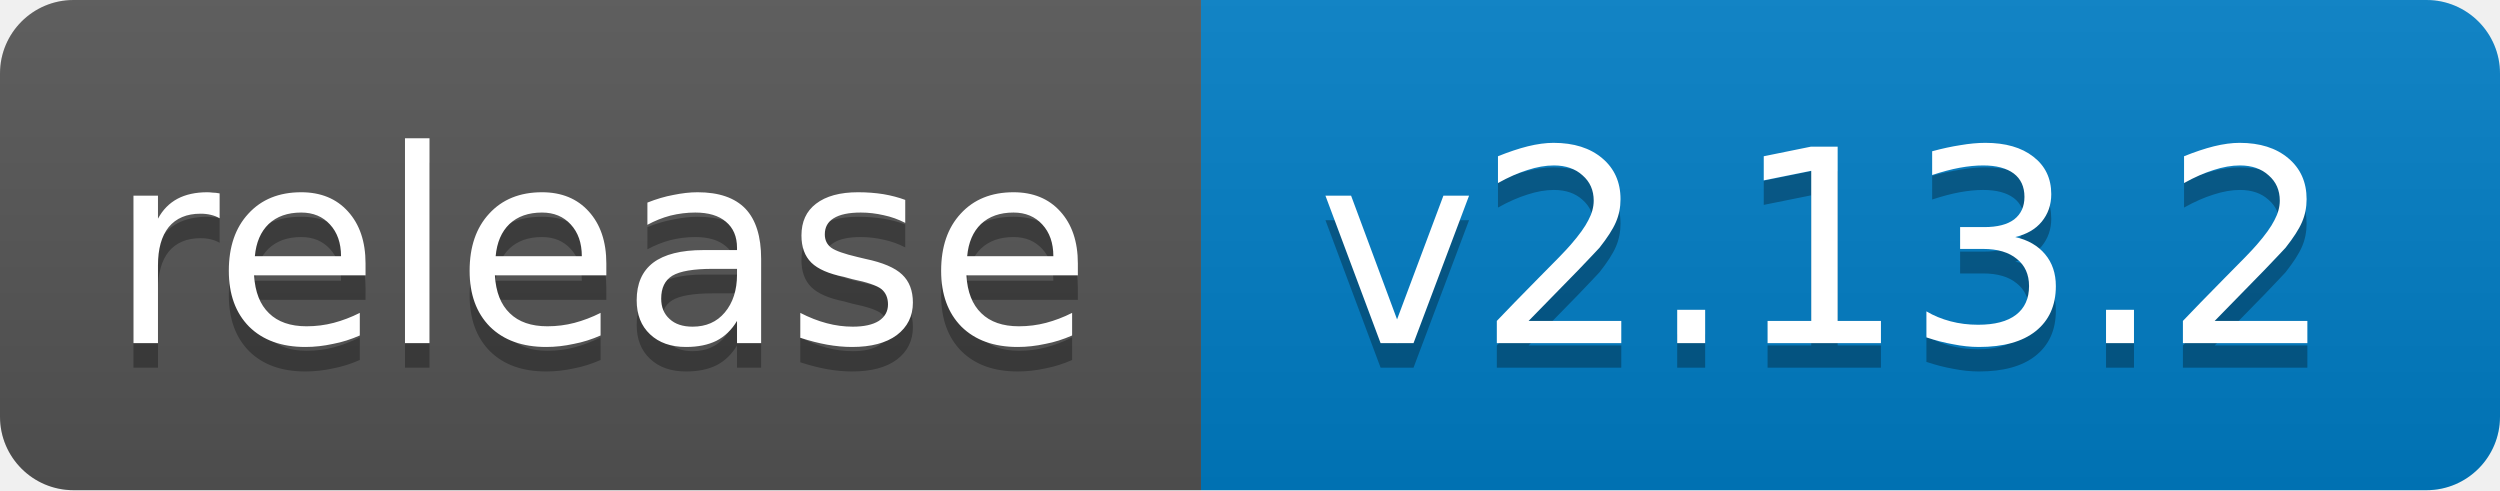
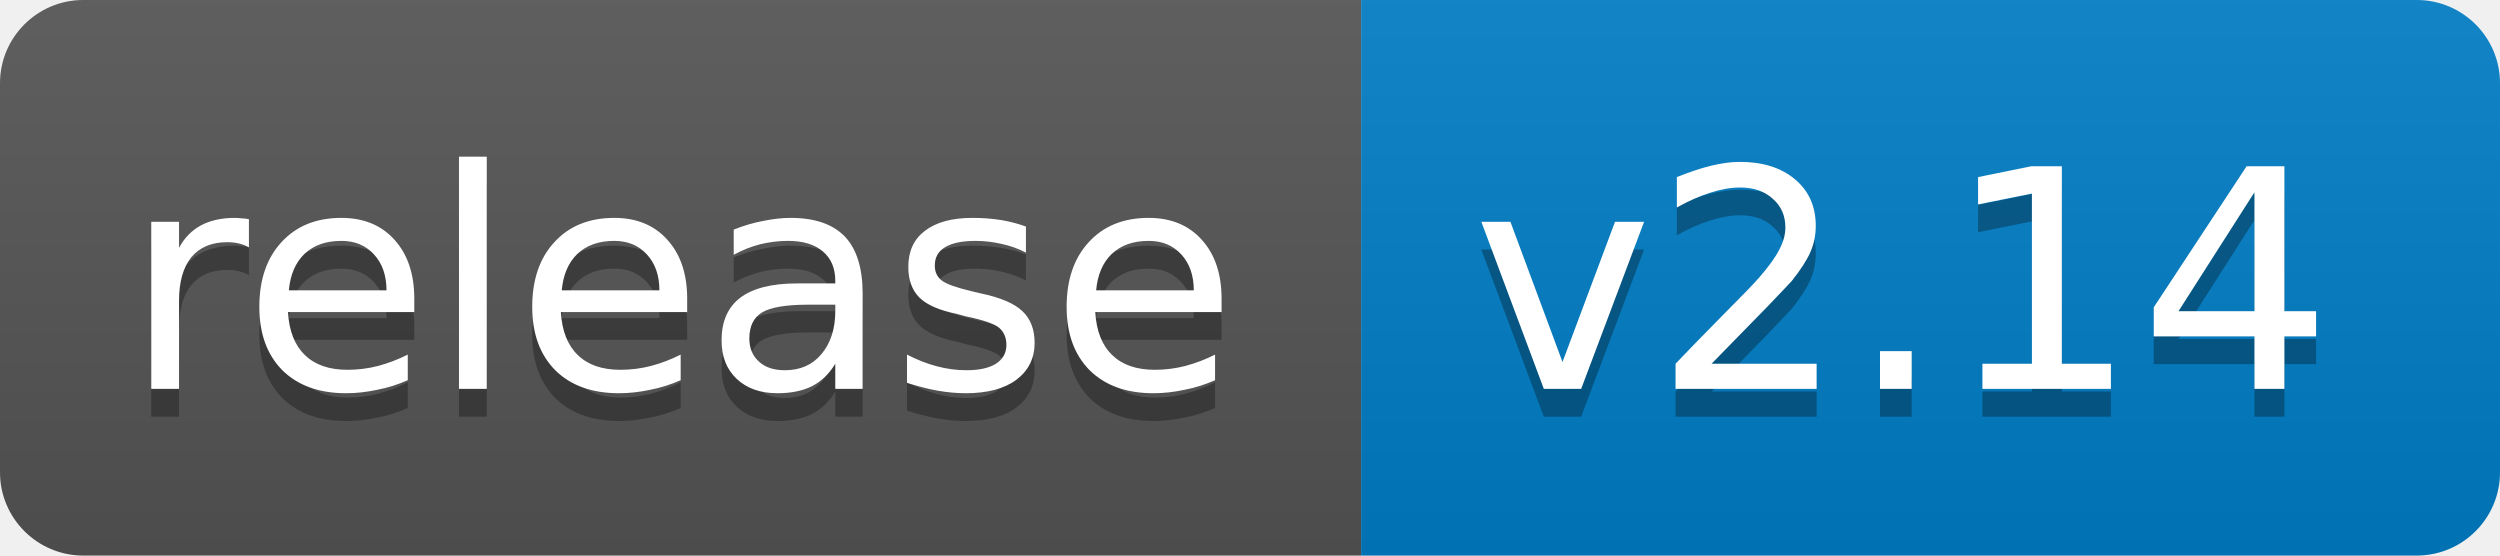
- <svg xmlns="http://www.w3.org/2000/svg" width="102" height="20">
+ <svg xmlns="http://www.w3.org/2000/svg" width="90" height="20">
  <linearGradient id="b" x2="0" y2="100%">
    <stop offset="0" stop-color="#bbb" stop-opacity=".1" />
    <stop offset="1" stop-opacity=".1" />
  </linearGradient>
  <clipPath id="a">
-     <rect width="102" height="20" rx="3" fill="#fff" />
+     <rect width="90" height="20" rx="3" fill="#fff" />
  </clipPath>
  <g clip-path="url(#a)">
    <path fill="#555" d="M0 0h49v20H0z" />
-     <path fill="#007ec6" d="M49 0h53v20H49z" />
-     <path fill="url(#b)" d="M0 0h102v20H0z" />
+     <path fill="#007ec6" d="M49 0h41v20H49z" />
+     <path fill="url(#b)" d="M0 0h90v20H0z" />
  </g>
  <g fill="#fff" text-anchor="middle" font-family="DejaVu Sans,Verdana,Geneva,sans-serif" font-size="11">
    <text x="24.5" y="15" fill="#010101" fill-opacity=".3">release</text>
    <text x="24.5" y="14">release</text>
-     <text x="74.5" y="15" fill="#010101" fill-opacity=".3">v2.13.2</text>
-     <text x="74.5" y="14">v2.13.2</text>
+     <text x="68.5" y="15" fill="#010101" fill-opacity=".3">v2.14</text>
+     <text x="68.5" y="14">v2.14</text>
  </g>
</svg>
